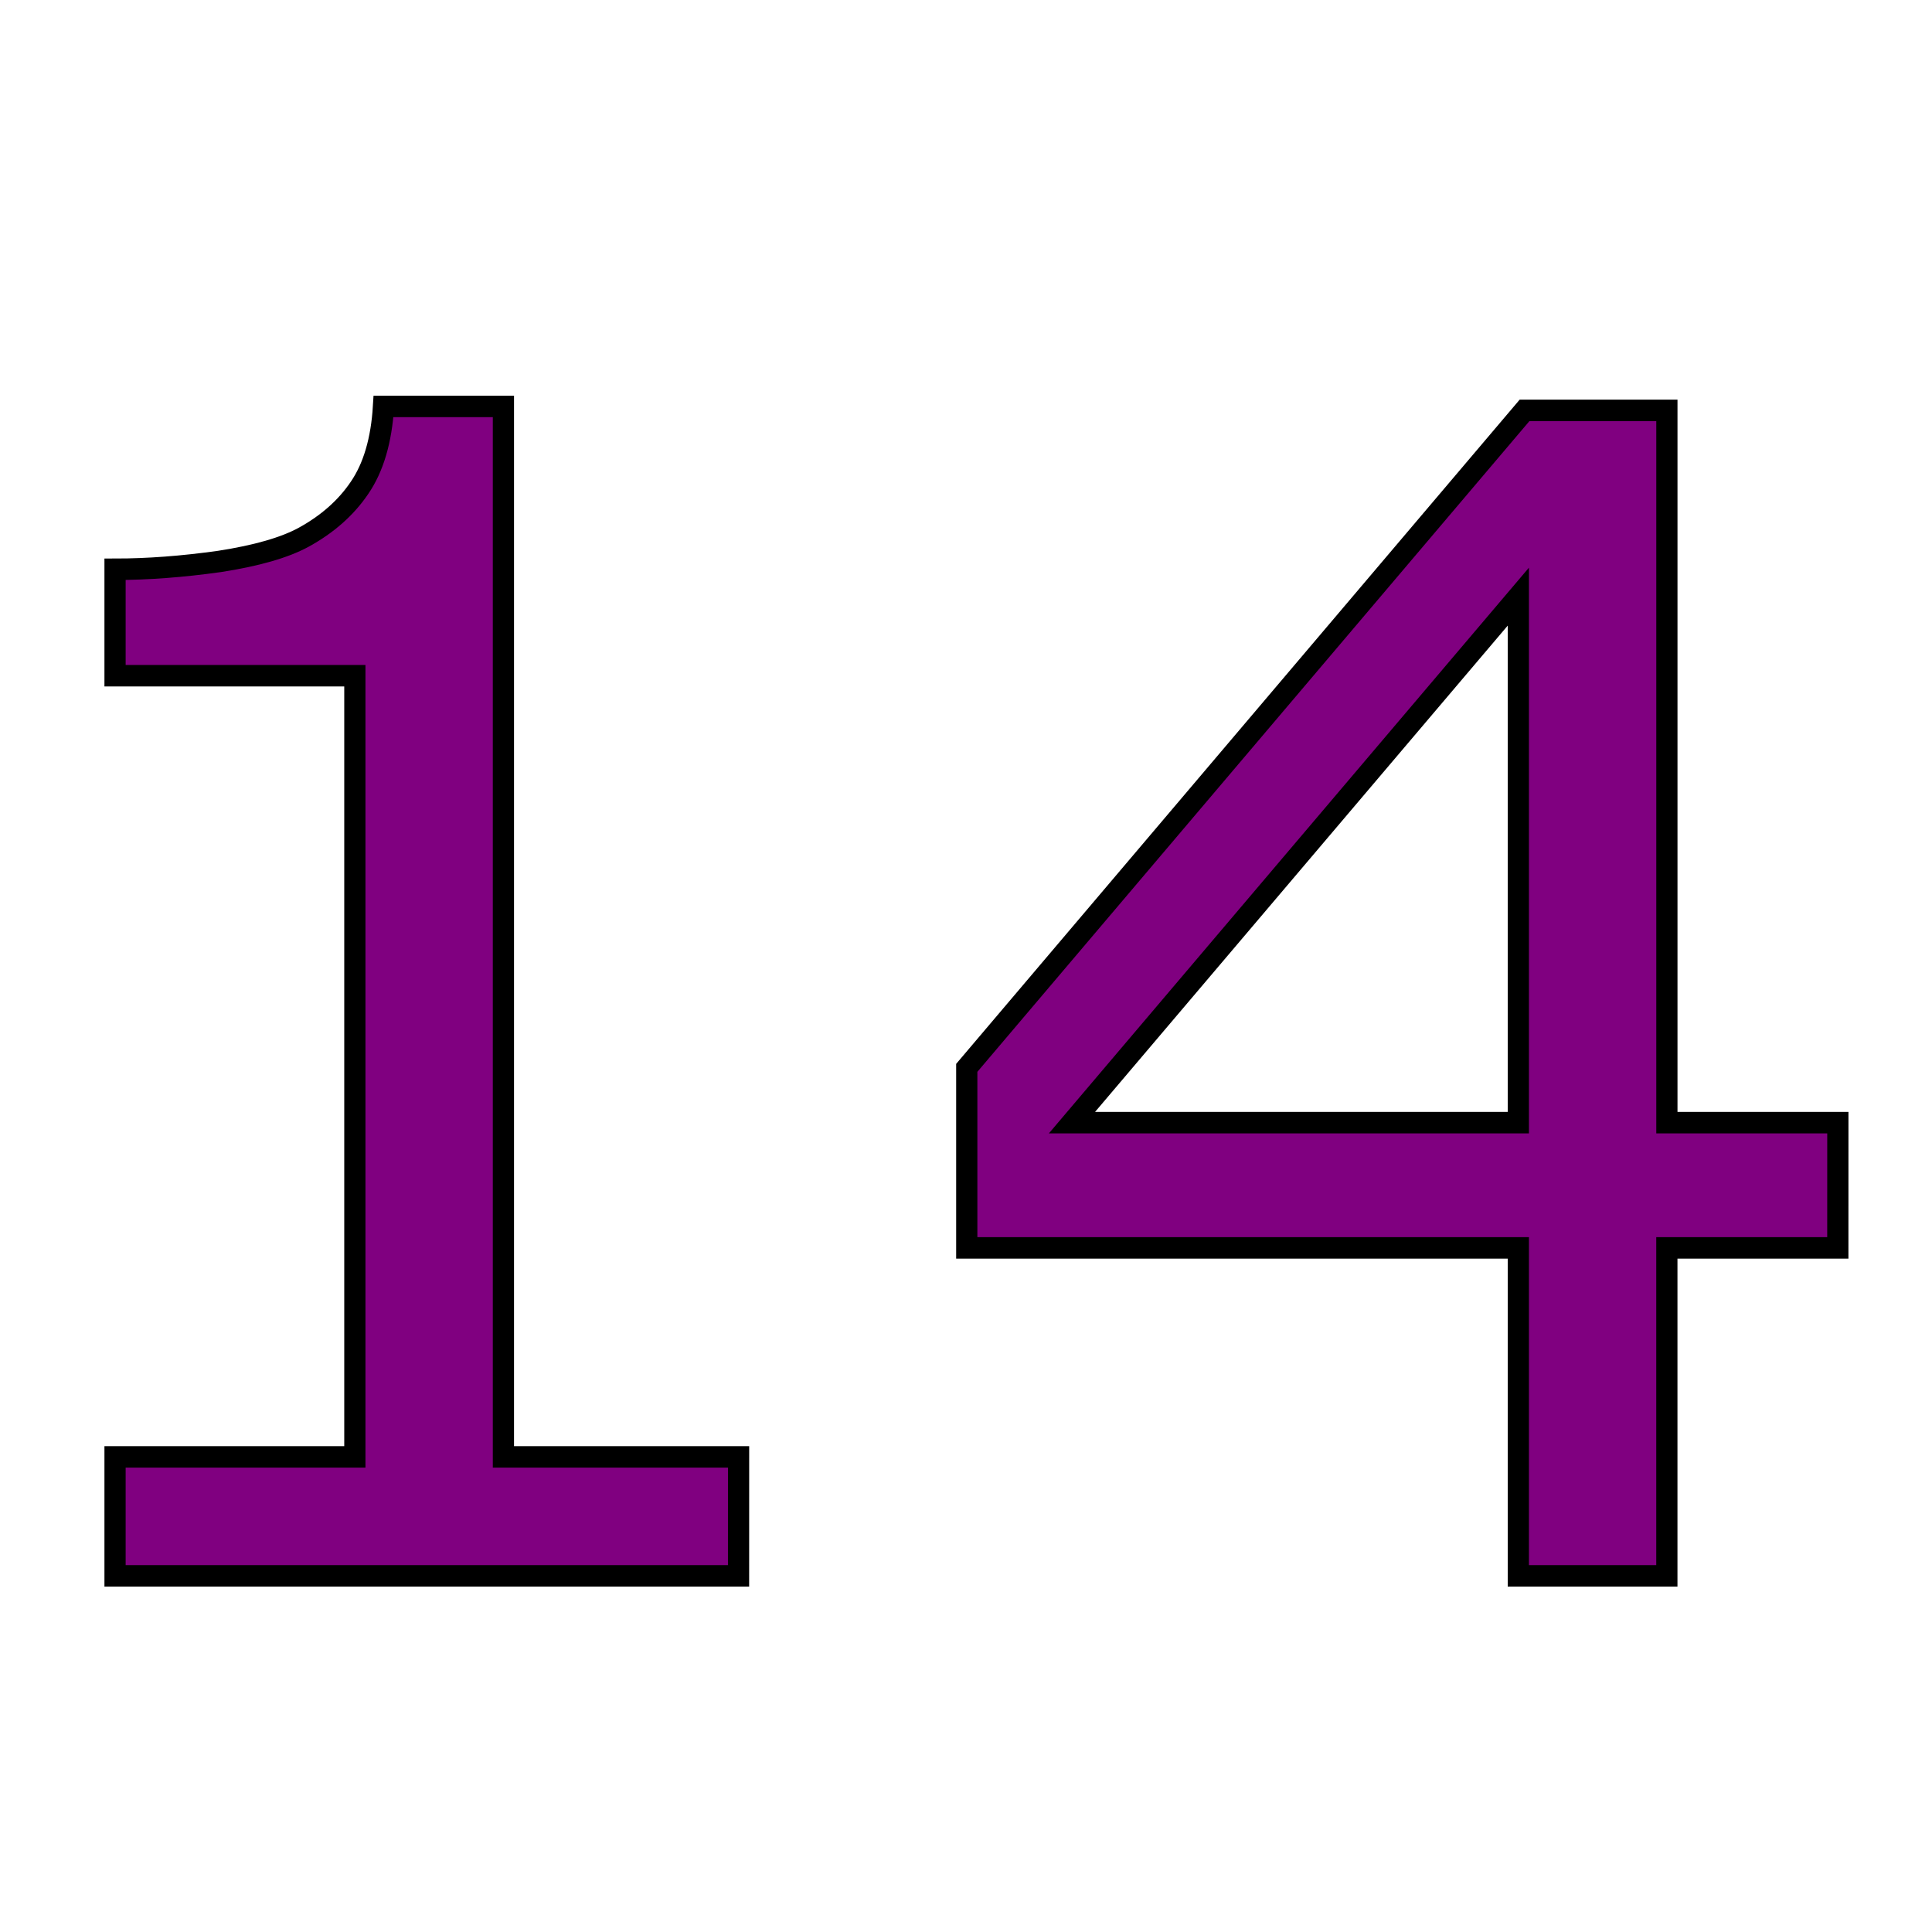
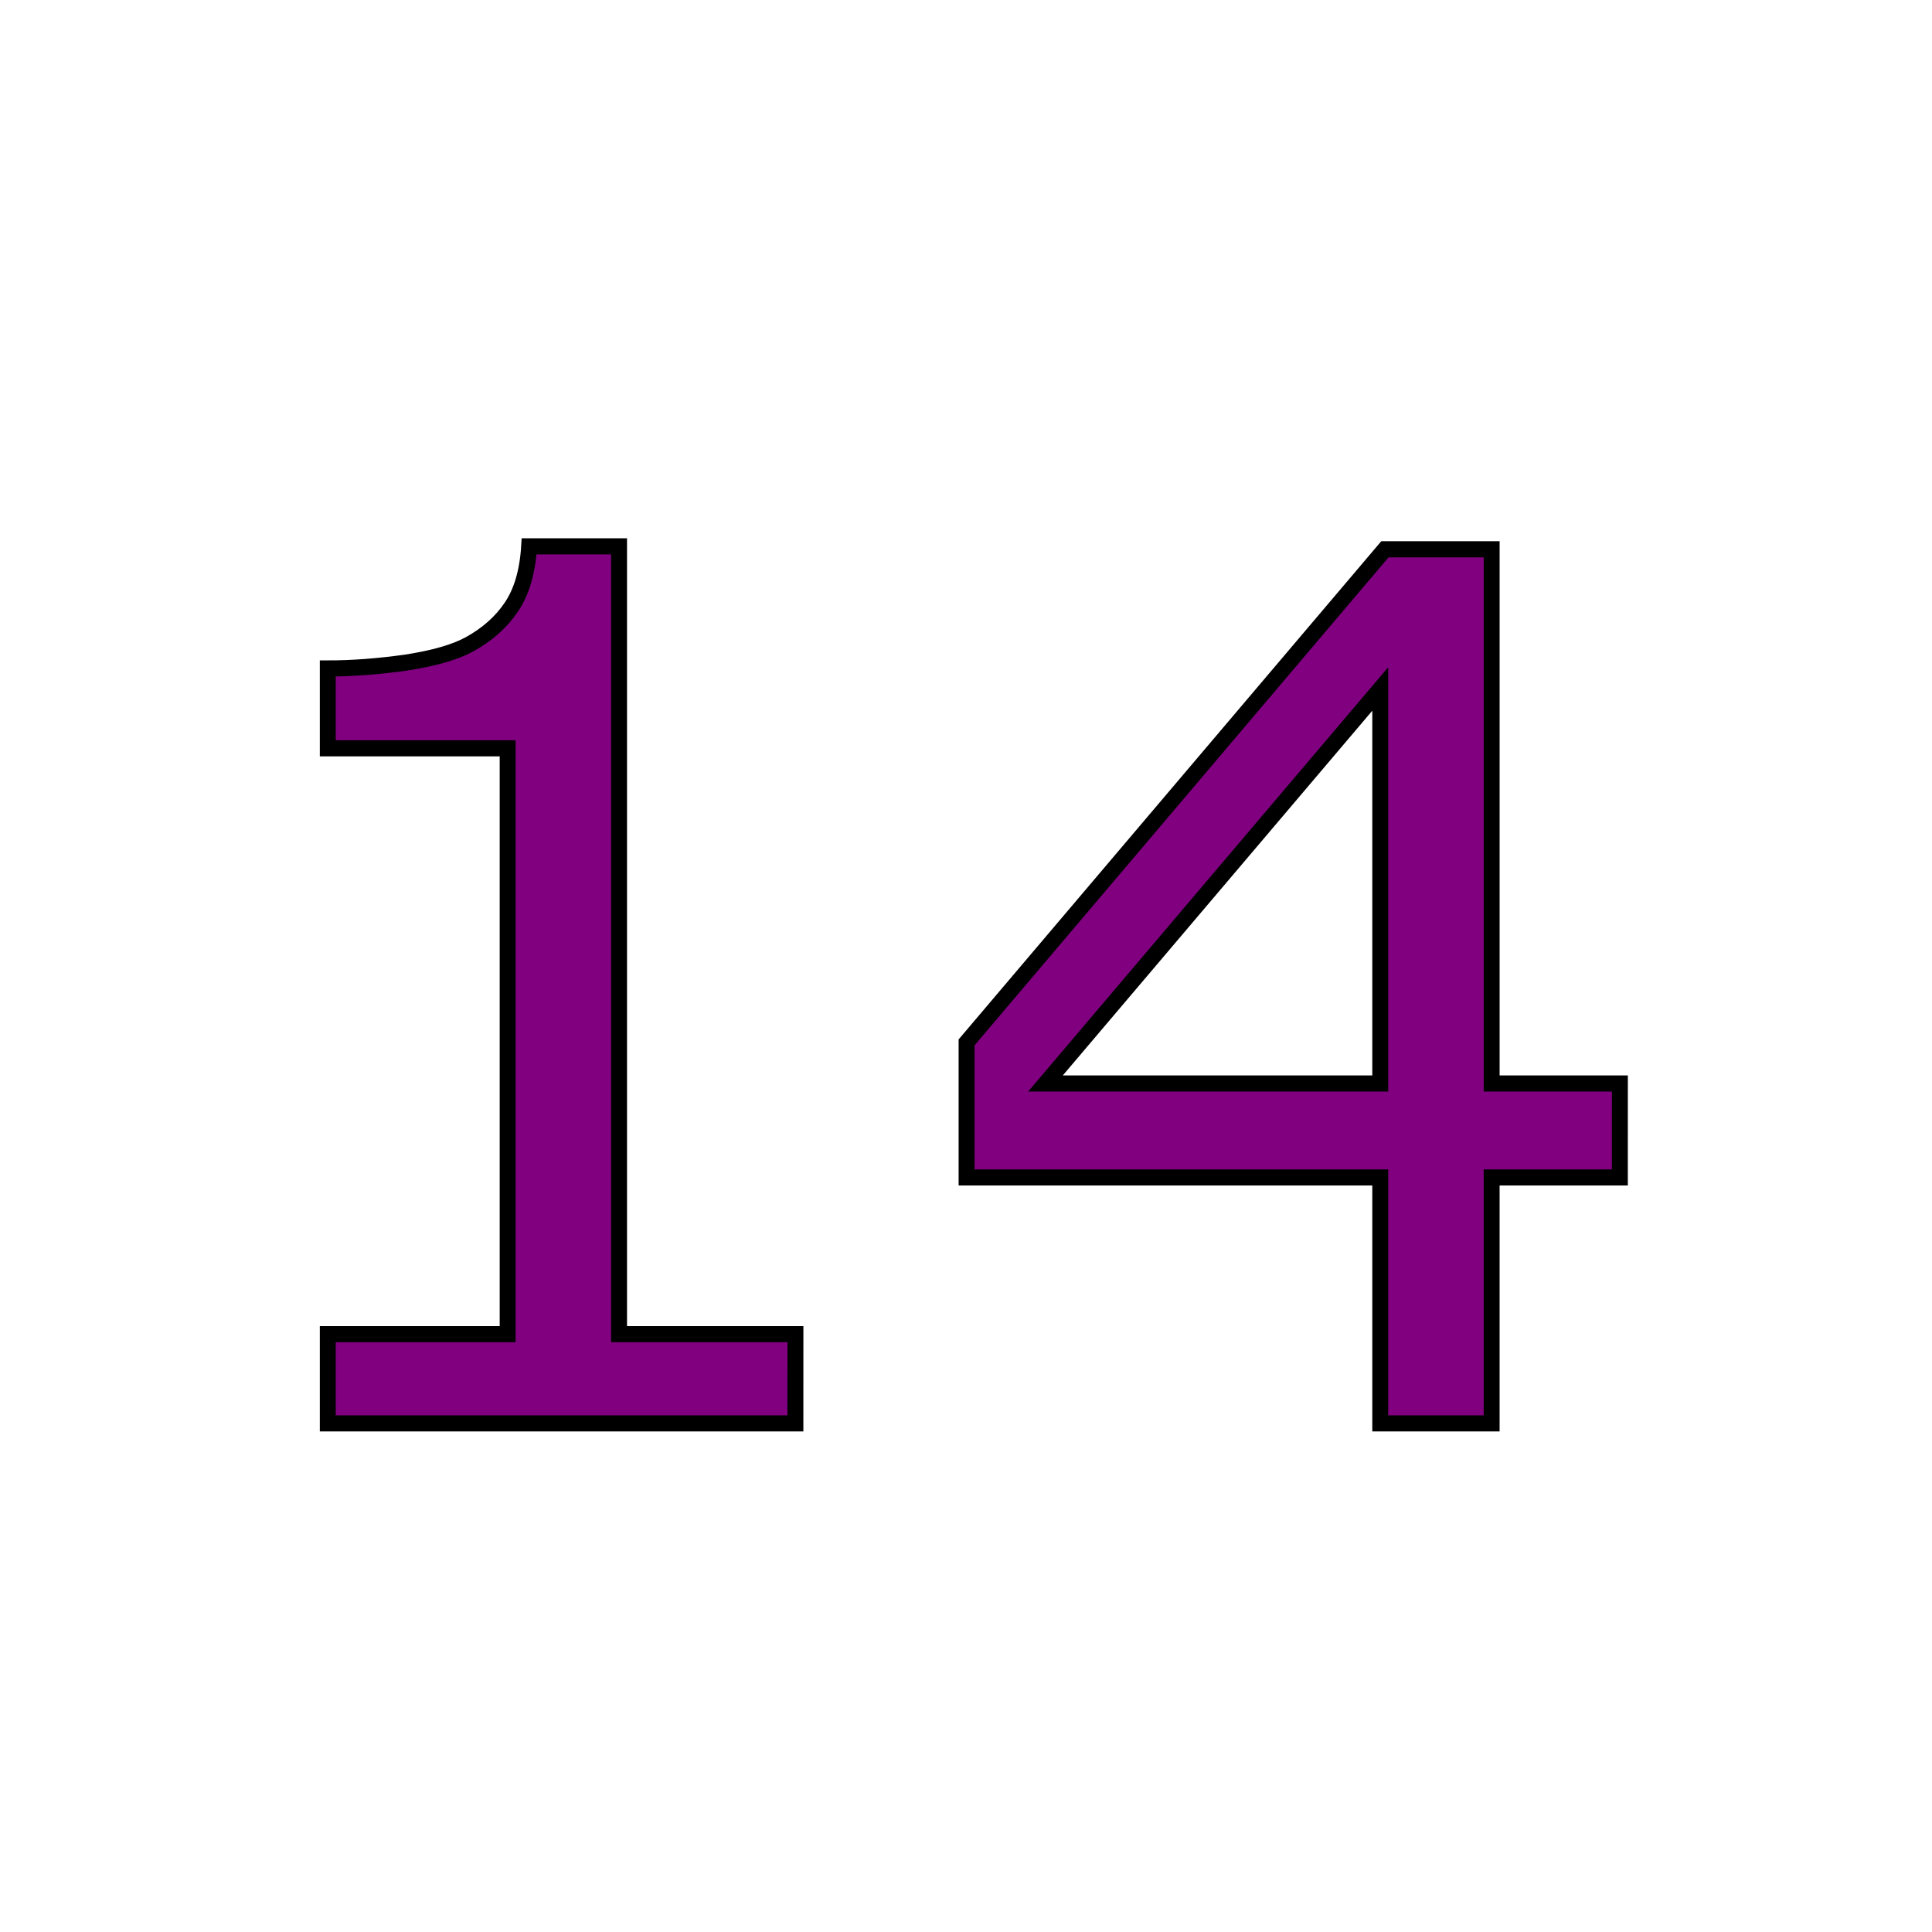
<svg xmlns="http://www.w3.org/2000/svg" width="256" height="256" viewBox="0 0 67.733 67.733" version="1.1" id="svg1">
  <defs id="defs1" />
  <g id="layer1">
-     <path d="M 26.045,54.924 H 4.057 V 50.777 H 12.514 V 23.551 H 4.057 v -3.71 q 1.719,0 3.683,-0.273 1.964,-0.3 2.974,-0.846 1.255,-0.682 1.964,-1.719 0.737,-1.064 0.846,-2.837 h 4.229 v 36.611 h 8.293 z M 64.811,43.493 H 58.782 V 54.924 H 53.544 V 43.493 H 34.093 V 37.218 L 53.763,14.303 h 5.02 v 24.825 h 6.029 z M 53.544,39.128 V 20.795 L 37.803,39.128 Z" id="text5" style="font-size:55.871px;fill:#800080;stroke:#000000;stroke-width:0.748" transform="scale(0.9941405,1.005894)" aria-label="14" />
+     <g transform="translate(33.86667,33.86667) scale(0.75) translate(-33.86667,-33.86667)">
+       <path d="M 26.045,54.924 H 4.057 V 50.777 H 12.514 V 23.551 H 4.057 v -3.71 q 1.719,0 3.683,-0.273 1.964,-0.3 2.974,-0.846 1.255,-0.682 1.964,-1.719 0.737,-1.064 0.846,-2.837 h 4.229 v 36.611 h 8.293 z M 64.811,43.493 H 58.782 V 54.924 H 53.544 V 43.493 H 34.093 V 37.218 L 53.763,14.303 h 5.02 v 24.825 h 6.029 z M 53.544,39.128 V 20.795 L 37.803,39.128 Z" id="text5" style="font-size:55.871px;fill:#800080;stroke:#000000;stroke-width:0.748" transform="scale(0.9941405,1.005894)" aria-label="14" />
+     </g>
  </g>
</svg>
